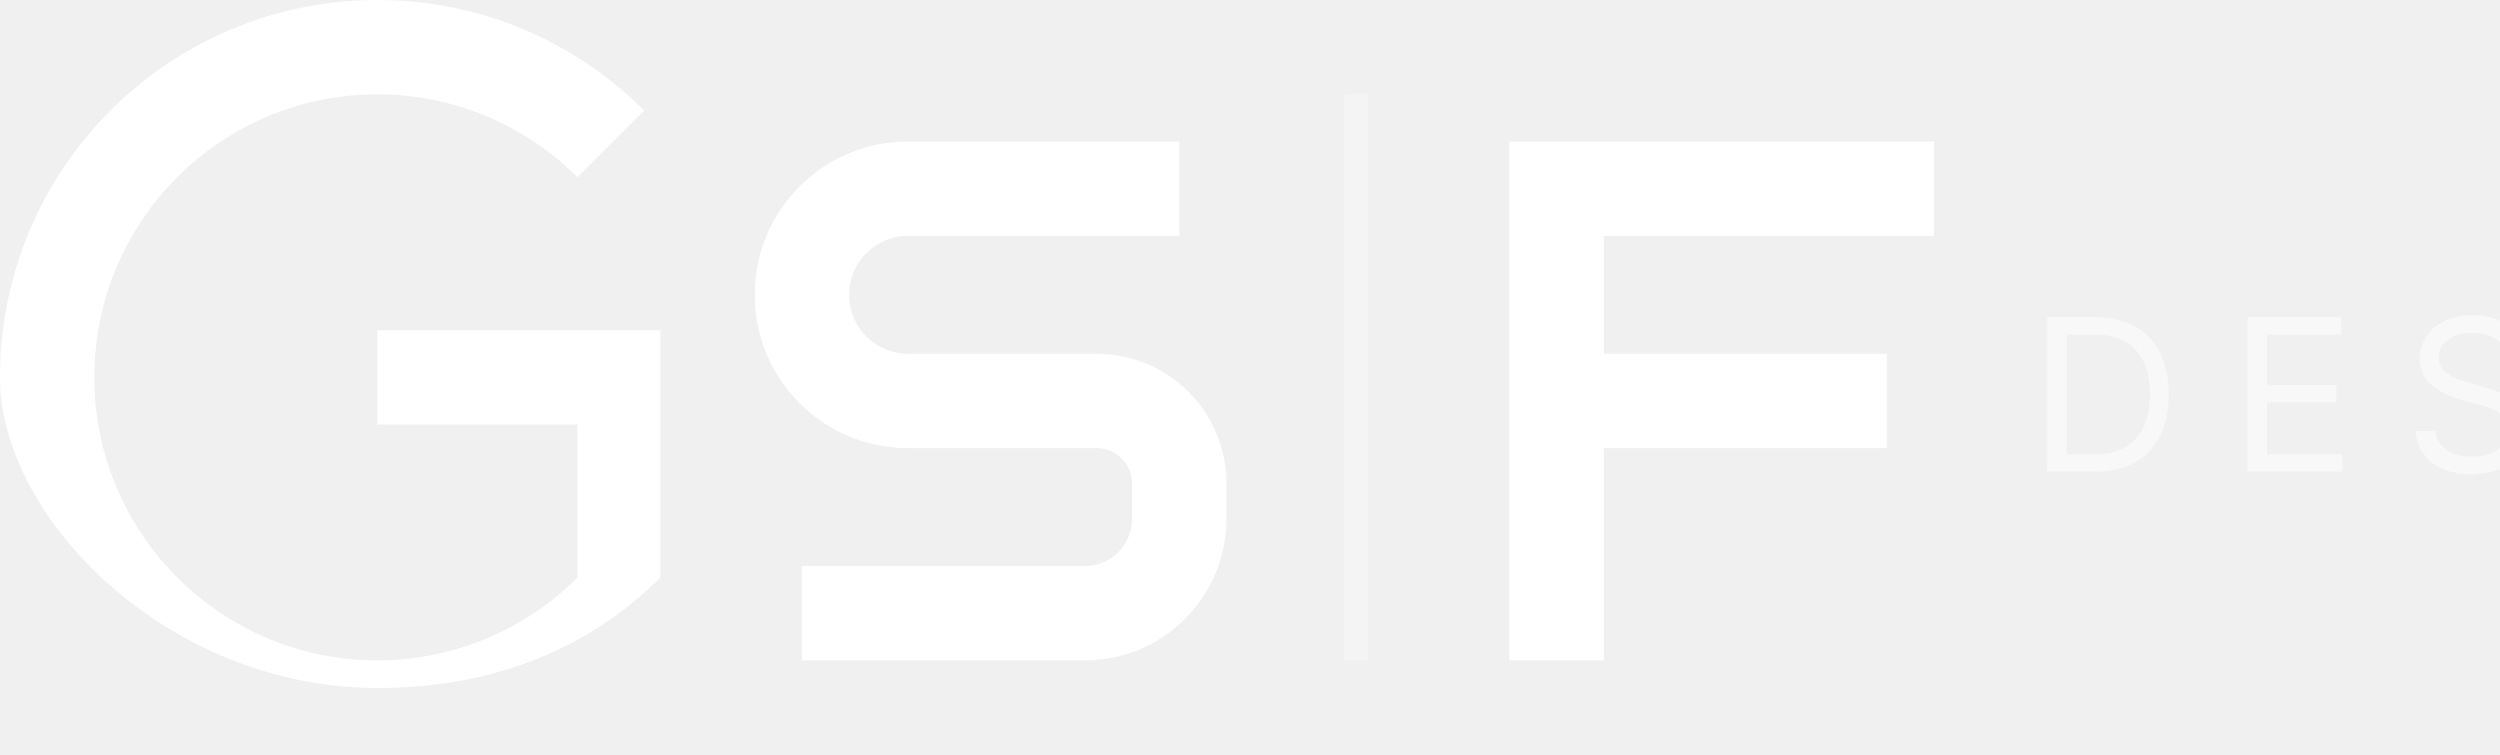
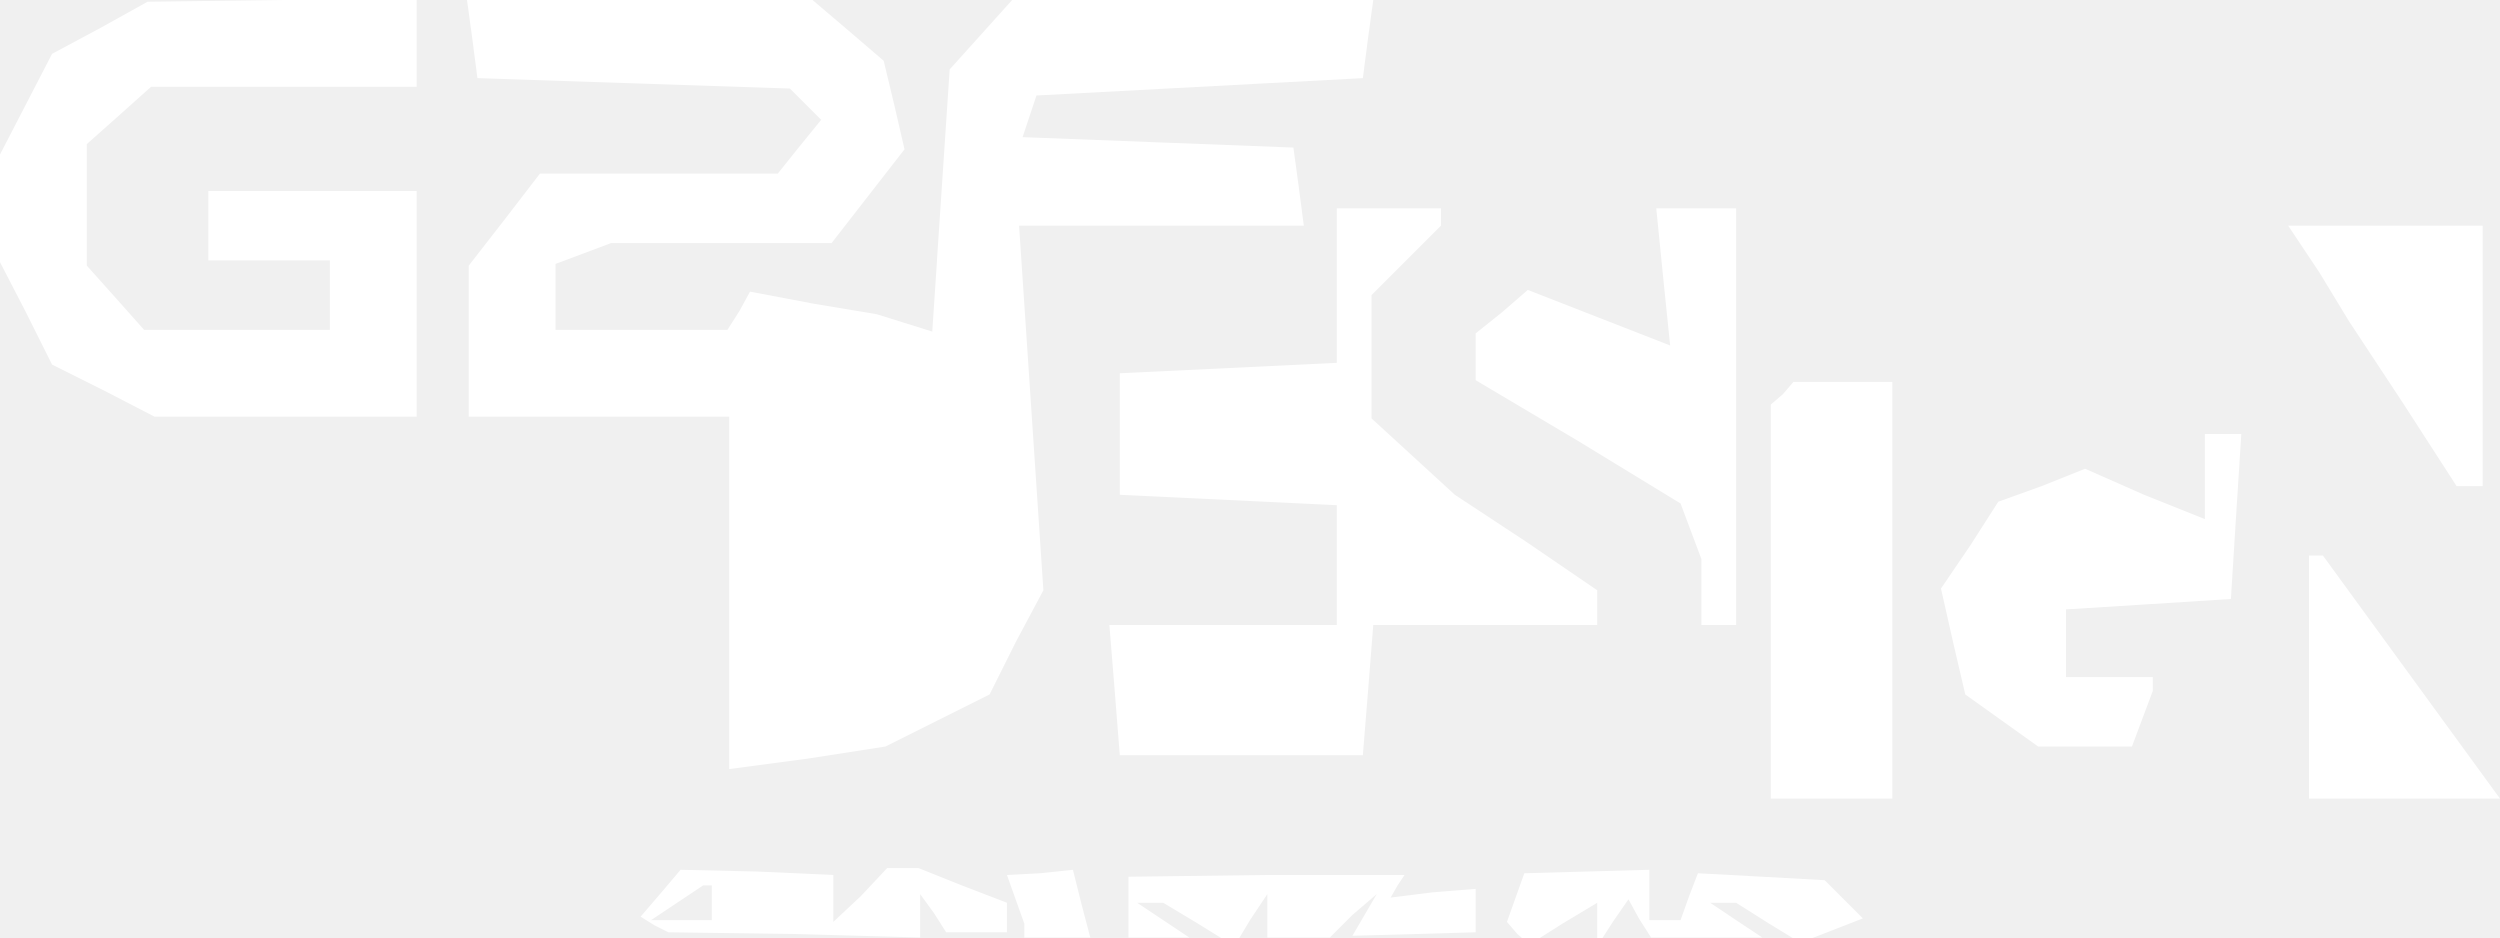
- <svg xmlns="http://www.w3.org/2000/svg" viewBox="0 0 106 32" fill="none" role="img" aria-label="G2F Design">
-   <path d="M0 16C0 7.163 7.163 0 16 0C20.418 0 24.418 1.79 27.314 4.686L24.485 7.515C22.343 5.373 19.343 4 16 4C9.373 4 4 9.373 4 16C4 22.627 9.373 28 16 28C19.343 28 22.343 26.627 24.485 24.485L24.485 18H16V14H28V24.485C25.104 27.381 21.104 29.171 16 29.171C7.163 29.171 0 22.008 0 16Z" fill="white" />
-   <path d="M34 6H50V10H38.5C37.12 10 36 11.12 36 12.5C36 13.88 37.12 15 38.5 15H46.5C49.538 15 52 17.462 52 20.5V22C52 25.314 49.314 28 46 28H34V24H46C47.105 24 48 23.105 48 22V20.5C48 19.672 47.328 19 46.5 19H38.5C34.91 19 32 16.09 32 12.5C32 8.91 34.91 6 38.5 6H50" fill="white" />
-   <rect x="57" y="4" width="1" height="24" fill="rgba(255,255,255,0.3)" />
-   <path d="M64 6H82V10H68V15H80V19H68V28H64V6Z" fill="white" />
-   <text x="86" y="20" font-family="Inter, Roboto, sans-serif" font-size="9" font-weight="400" letter-spacing="2" fill="rgba(255,255,255,0.5)" text-anchor="start">DESIGN</text>
+ <svg xmlns="http://www.w3.org/2000/svg" version="1.0" width="144pt" height="54pt" viewBox="0 0 144 54" preserveAspectRatio="xMidYMid meet">
+   <g transform="translate(0,54) scale(0.1,-0.1)" fill="#FFFFFF" stroke="none">
+     <path d="M58 524 l-28 -15 -15 -29 -15 -29 0 -31 0 -31 15 -29 15 -30 30 -15 29 -15 76 0 75 0 0 65 0 65 -60 0 -60 0 0 -20 0 -20 35 0 35 0 0 -20 0 -20 -53 0 -54 0 -16 18 -17 19 0 35 0 35 18 16 19 17 76 0 77 0 0 25 0 25 -77 0 -78 -1 -27 -15z" />
+     <path d="M272 518 l3 -23 90 -3 90 -3 9 -9 9 -9 -13 -16 -12 -15 -68 0 -69 0 -20 -26 -21 -27 0 -43 0 -44 75 0 75 0 0 -101 0 -102 45 6 45 7 30 15 30 15 15 30 16 30 -7 105 -7 105 82 0 82 0 -3 23 -3 22 -78 3 -78 3 4 12 4 12 94 5 94 5 3 23 3 22 -104 0 -104 0 -18 -20 -18 -20 -5 -75 -5 -76 -16 5 -16 5 -36 6 -37 7 -6 -11 -7 -11 -50 0 -49 0 0 19 0 19 16 6 16 6 63 0 64 0 21 27 21 27 -6 26 -6 25 -21 18 -20 17 -100 0 -99 0 3 -22z" />
+     <path d="M770 375 l0 -44 -62 -3 -63 -3 0 -35 0 -35 63 -3 62 -3 0 -34 0 -35 -66 0 -65 0 3 -37 3 -38 70 0 70 0 3 37 3 38 65 0 64 0 0 10 0 10 -41 28 -41 27 -24 22 -24 22 0 36 0 35 20 20 20 20 0 5 0 5 -30 0 -30 0 0 -45z" />
+     <path d="M958 380 l4 -39 -41 16 -41 16 -15 -13 -15 -12 0 -14 0 -13 59 -35 59 -36 6 -16 6 -16 0 -19 0 -19 10 0 10 0 0 120 0 120 -23 0 -23 0 4 -40z" />
+     <path d="M1336 383 l17 -28 31 -47 31 -48 8 0 7 0 0 75 0 75 -56 0 -56 0 18 -27z" />
+     <path d="M1027 313 l-7 -6 0 -114 0 -113 35 0 35 0 0 120 0 120 -28 0 -29 0 -6 -7z" />
+     <path d="M1270 266 l0 -25 -35 14 -34 15 -25 -10 -25 -9 -16 -25 -17 -25 7 -31 7 -30 21 -15 21 -15 27 0 27 0 6 16 6 16 0 4 0 4 -25 0 -25 0 0 19 0 20 48 3 47 3 3 48 3 47 -10 0 -11 0 0 -24z" />
+     <path d="M1330 150 l0 -70 55 0 55 0 -51 70 -51 70 -4 0 -4 0 0 -70z" />
+     <path d="M381 26 l-12 -14 8 -5 8 -4 73 -1 72 -2 0 13 0 12 8 -11 7 -11 18 0 17 0 0 9 0 8 -26 10 -25 10 -9 0 -9 0 -15 -16 -16 -15 0 13 0 14 -44 2 -44 1 -11 -13z m29 -6 l0 -10 -17 0 -18 0 15 10 15 10 3 0 2 0 0 -10z" />
+     <path d="M585 22 l5 -14 0 -4 0 -4 19 0 19 0 -5 19 -5 20 -19 -2 -19 -1 5 -14z" />
+     <path d="M650 18 l0 -18 18 0 17 0 -15 10 -15 10 8 0 7 0 20 -12 21 -13 9 15 10 15 0 -12 0 -13 18 0 18 0 13 13 14 12 -7 -12 -7 -12 36 1 35 1 0 13 0 12 -25 -2 -24 -3 4 7 4 6 -80 0 -79 -1 0 -17z" />
+     <path d="M873 23 l-5 -14 6 -7 7 -6 19 12 20 12 0 -12 0 -13 9 14 9 13 6 -11 7 -11 32 0 32 0 -15 10 -15 10 8 0 7 0 19 -12 18 -11 18 7 18 7 -11 11 -11 11 -36 2 -37 2 -5 -13 -5 -14 -9 0 -9 0 0 15 0 14 -36 -1 -36 -1 -5 -14z" />
+   </g>
</svg>
